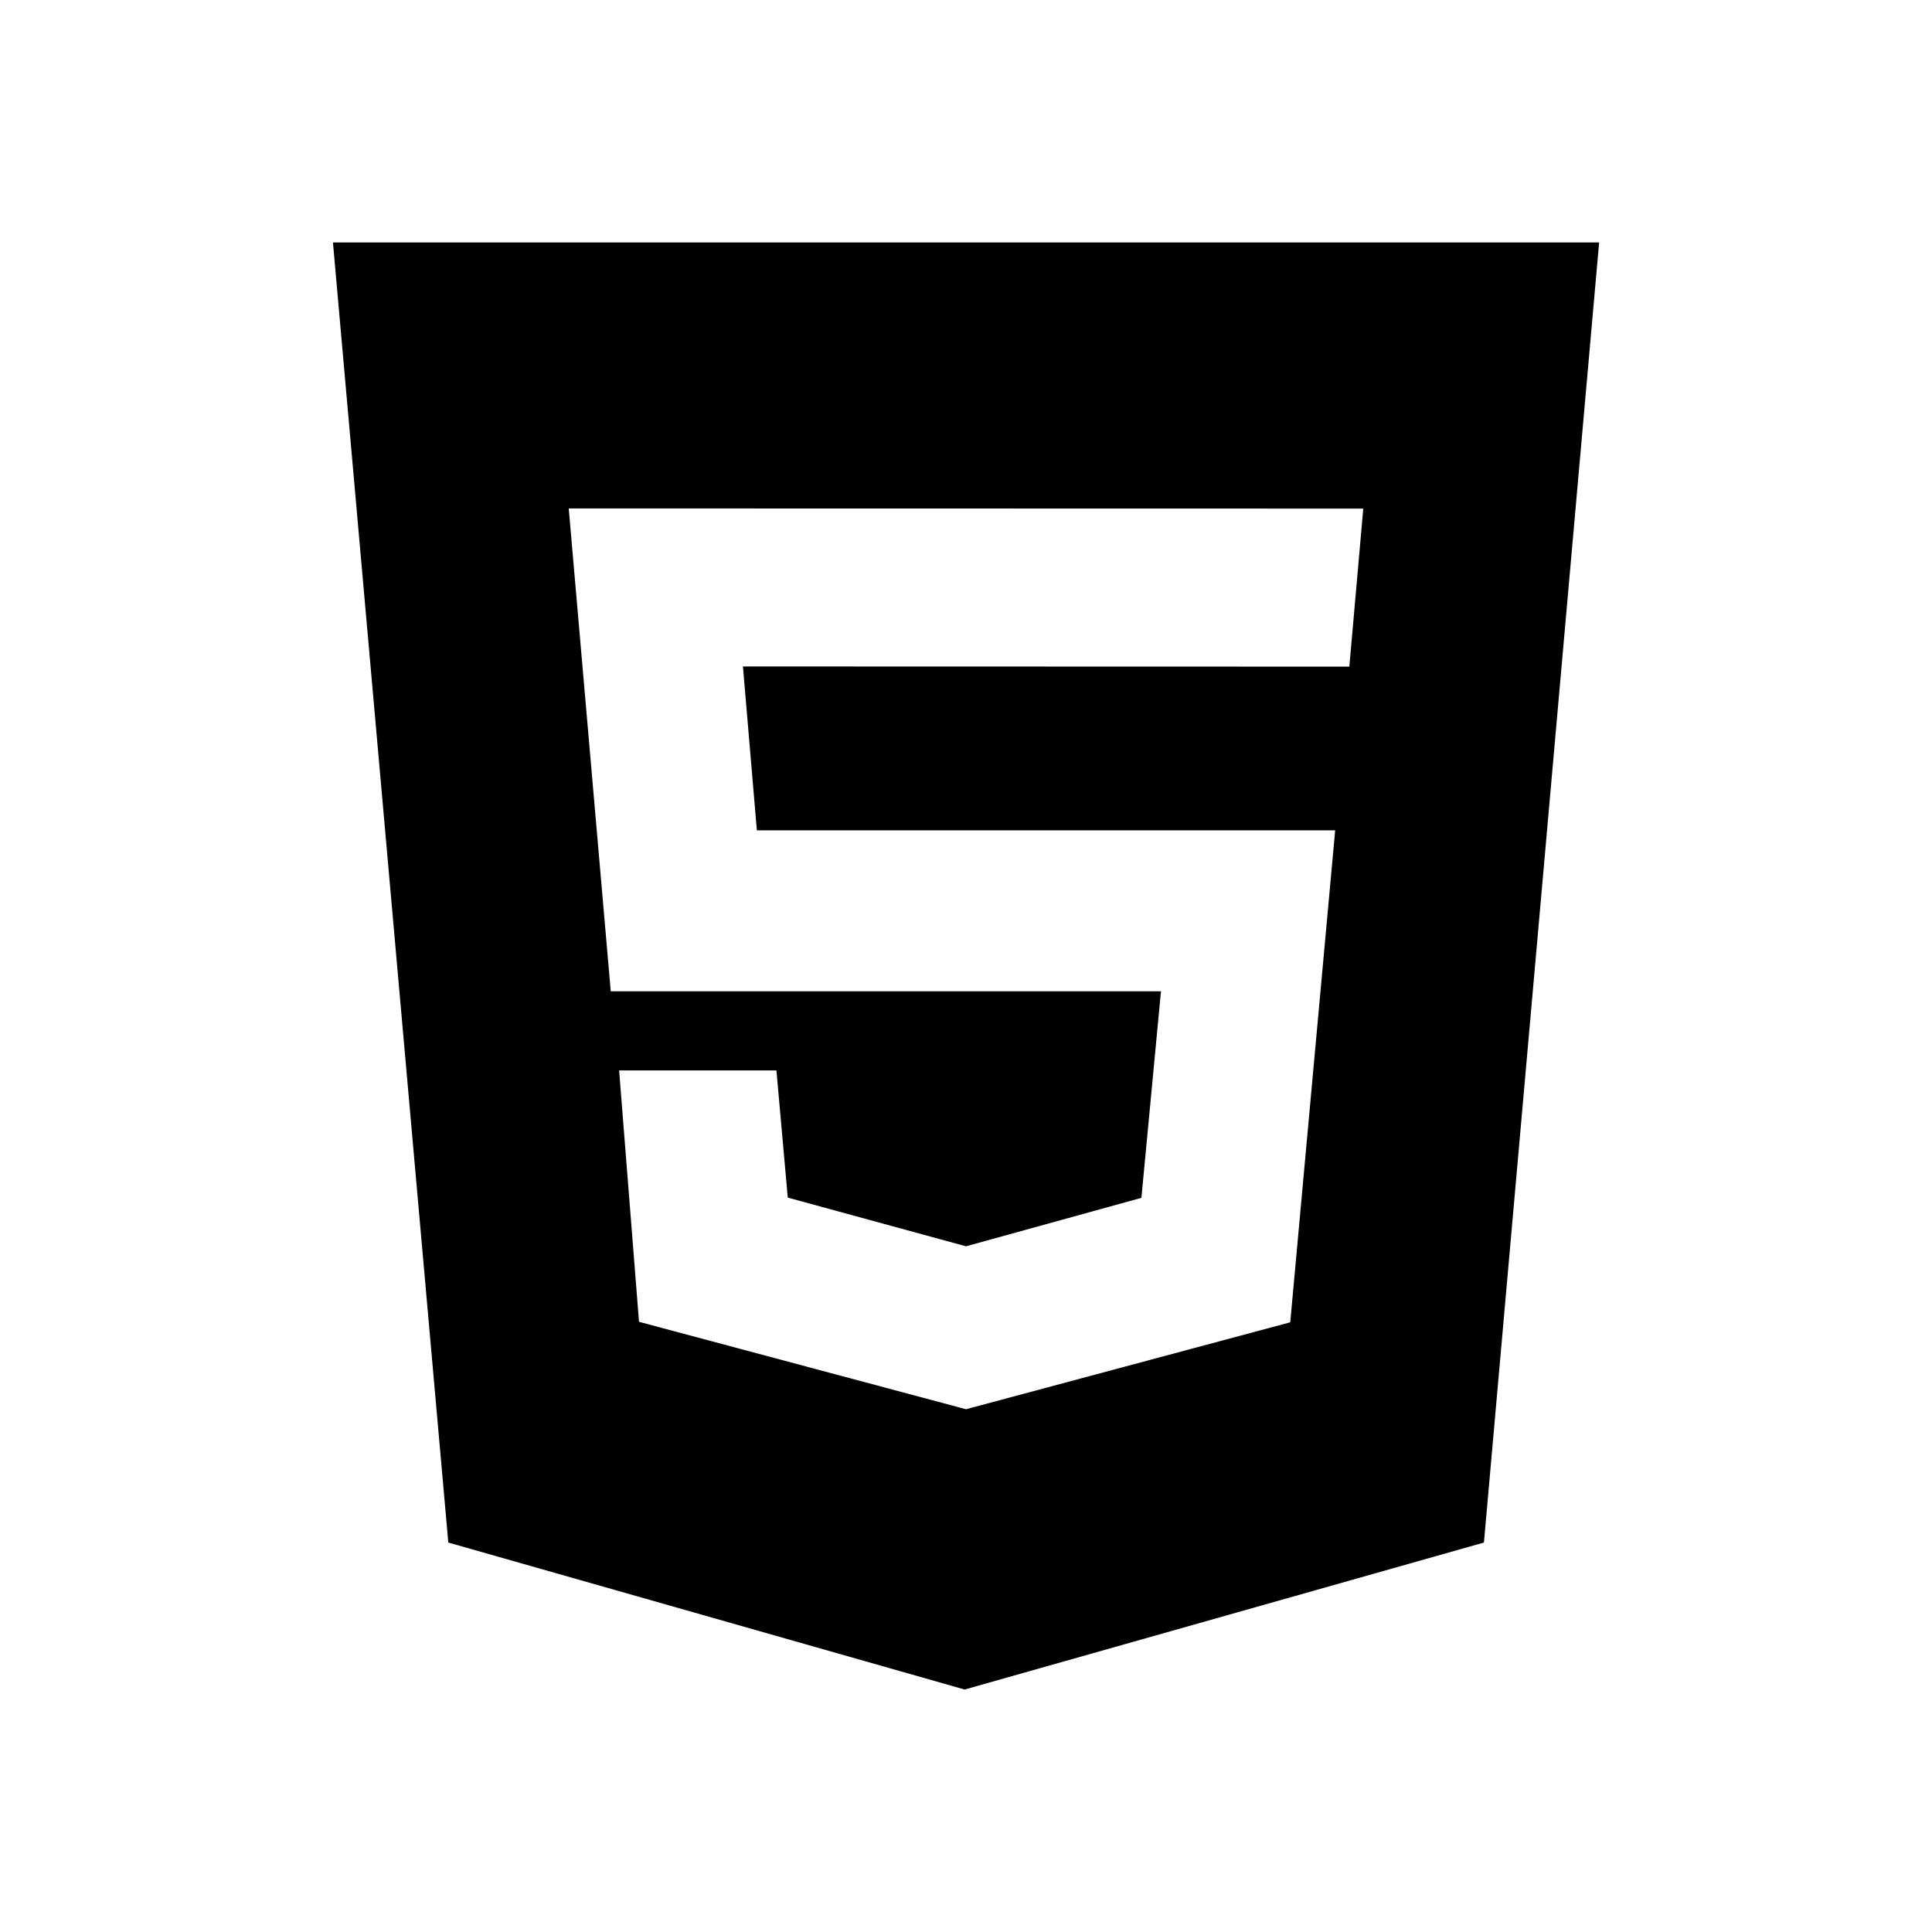
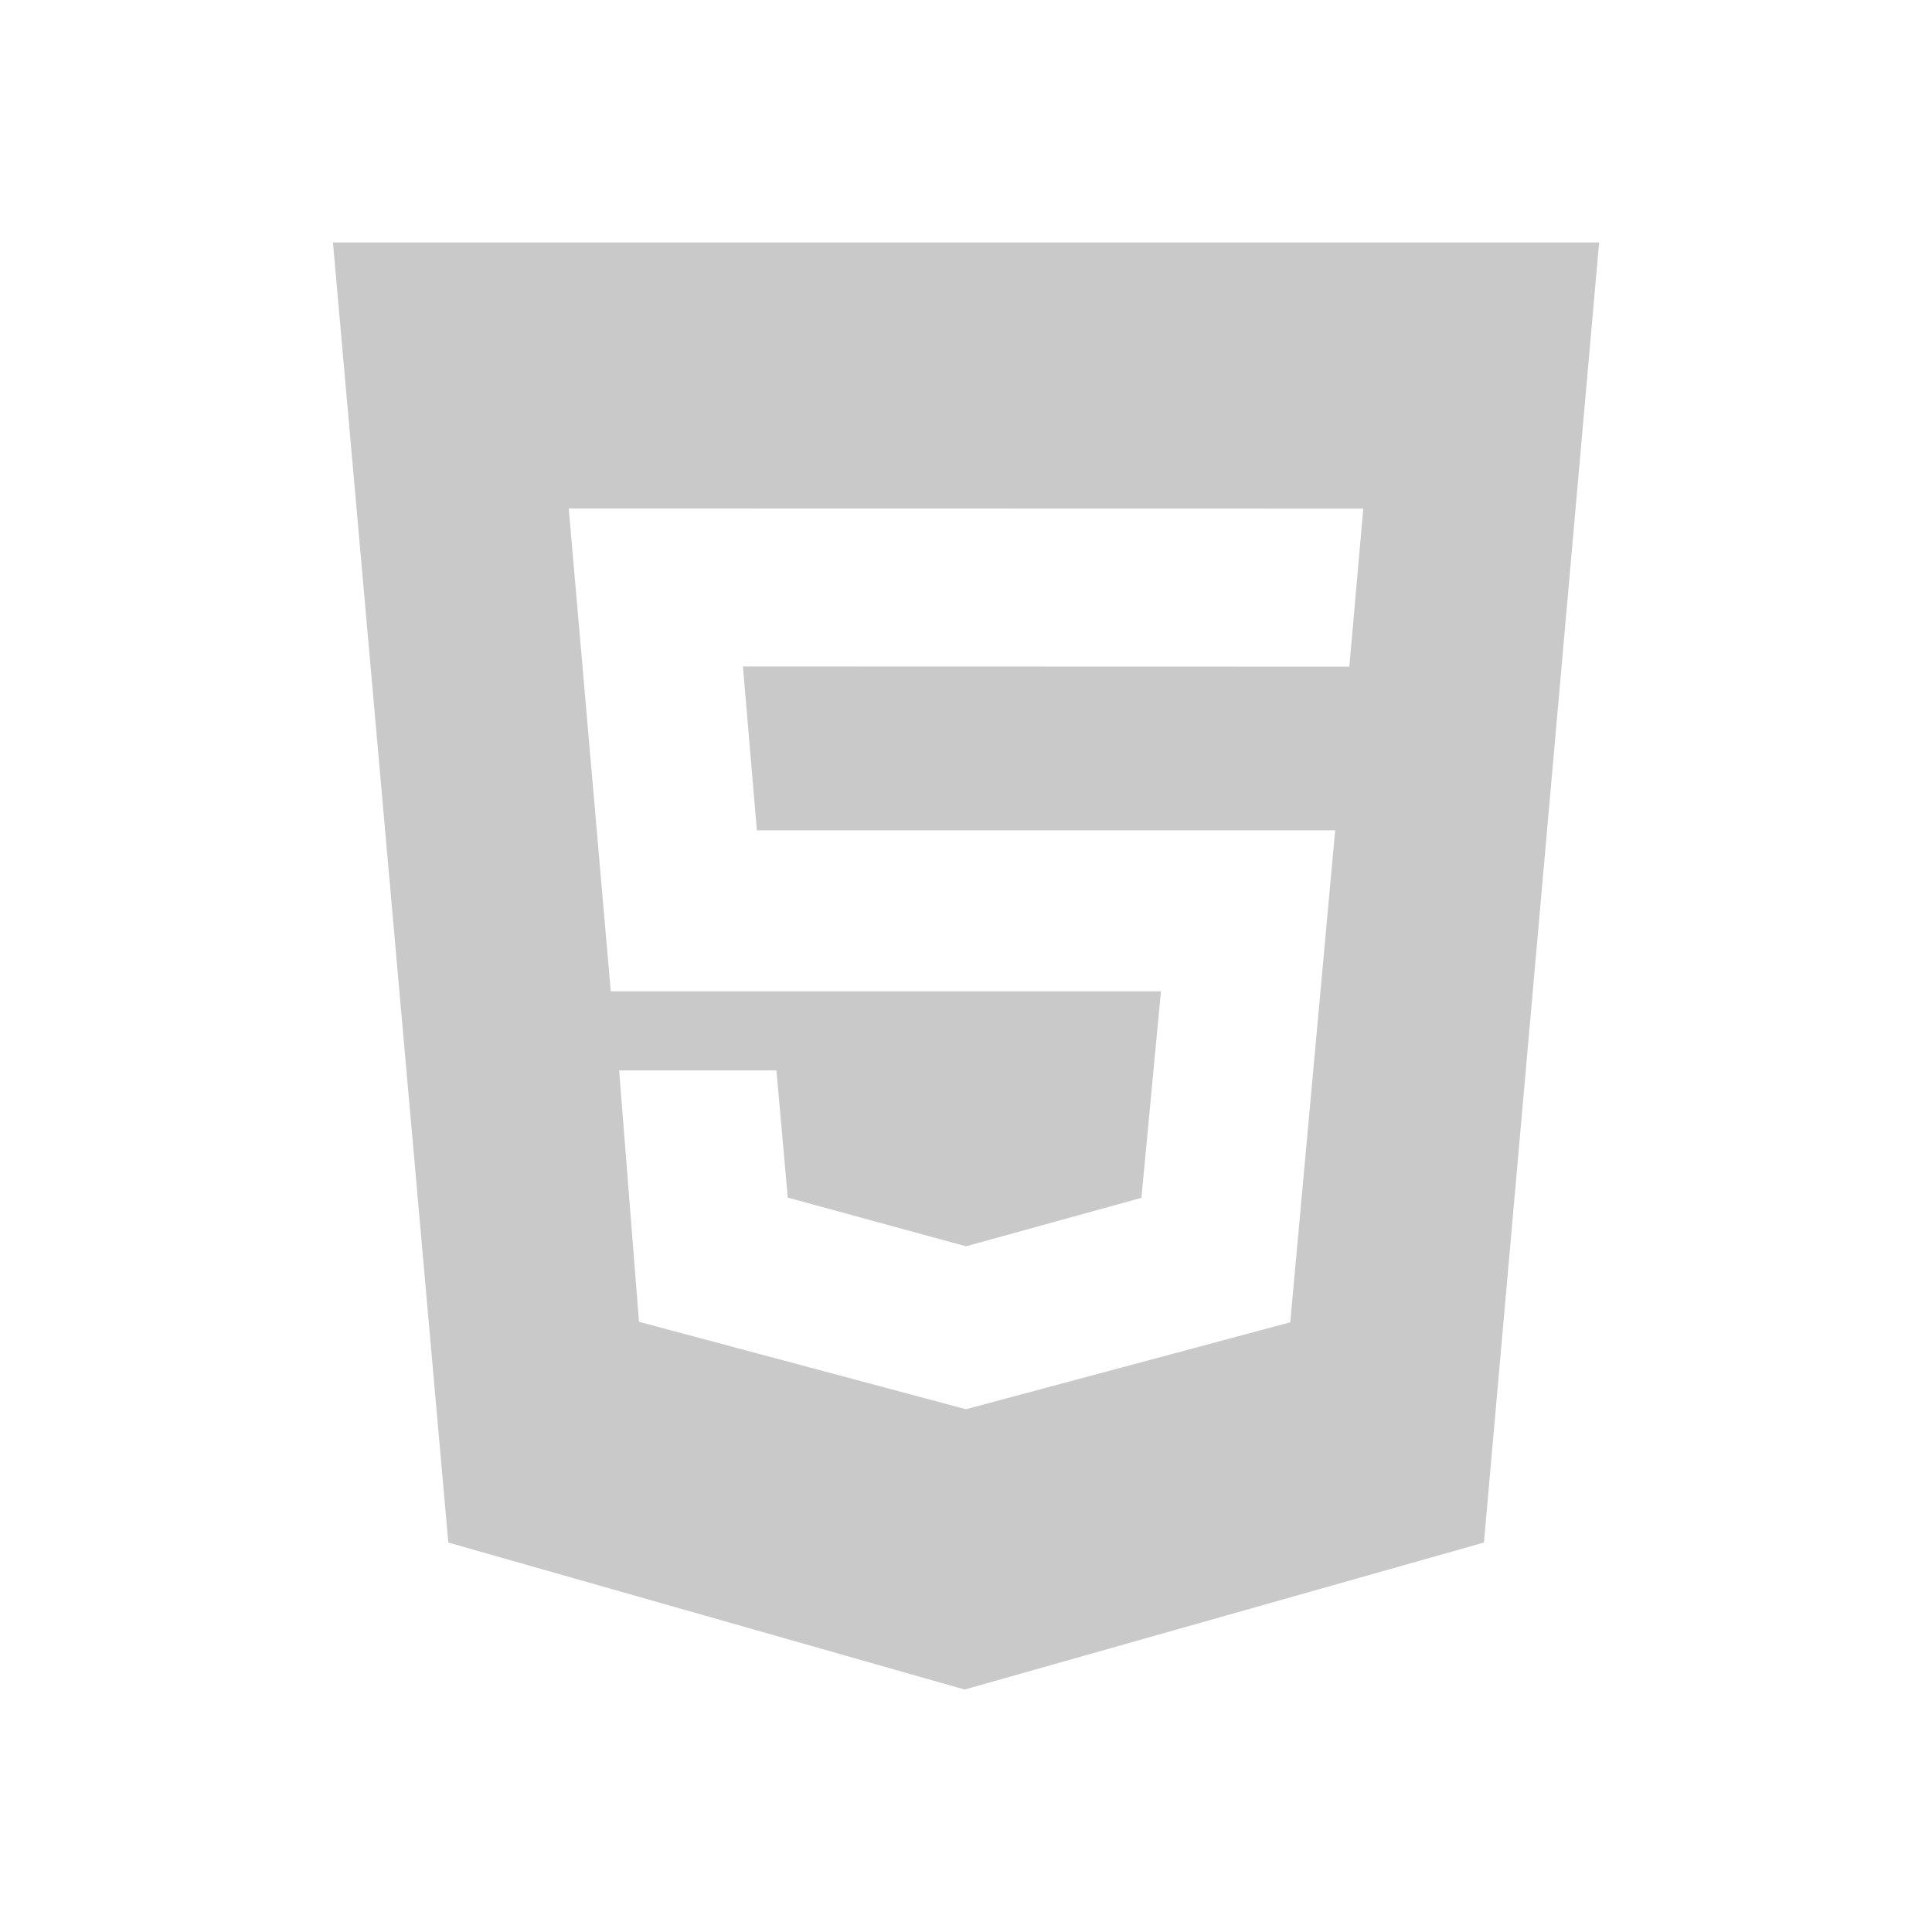
- <svg xmlns="http://www.w3.org/2000/svg" viewBox="0 0 24 24" fill="#000000" width="24" height="24">
+ <svg xmlns="http://www.w3.org/2000/svg" viewBox="0 0 24 24" fill="#c9c9c9" width="24" height="24">
  <path d="M4.136 3.012h15.729l-1.431 16.15-6.451 1.826-6.414-1.826-1.433-16.15zm5.266 7.302-.173-2.035 7.533.002.173-1.963-9.87-.002.522 5.998h6.835l-.243 2.566-2.179.602-2.214-.605-.141-1.58H7.691l.247 3.123L12 17.506l4.028-1.08.558-6.111H9.402v-.001z" />
</svg>
